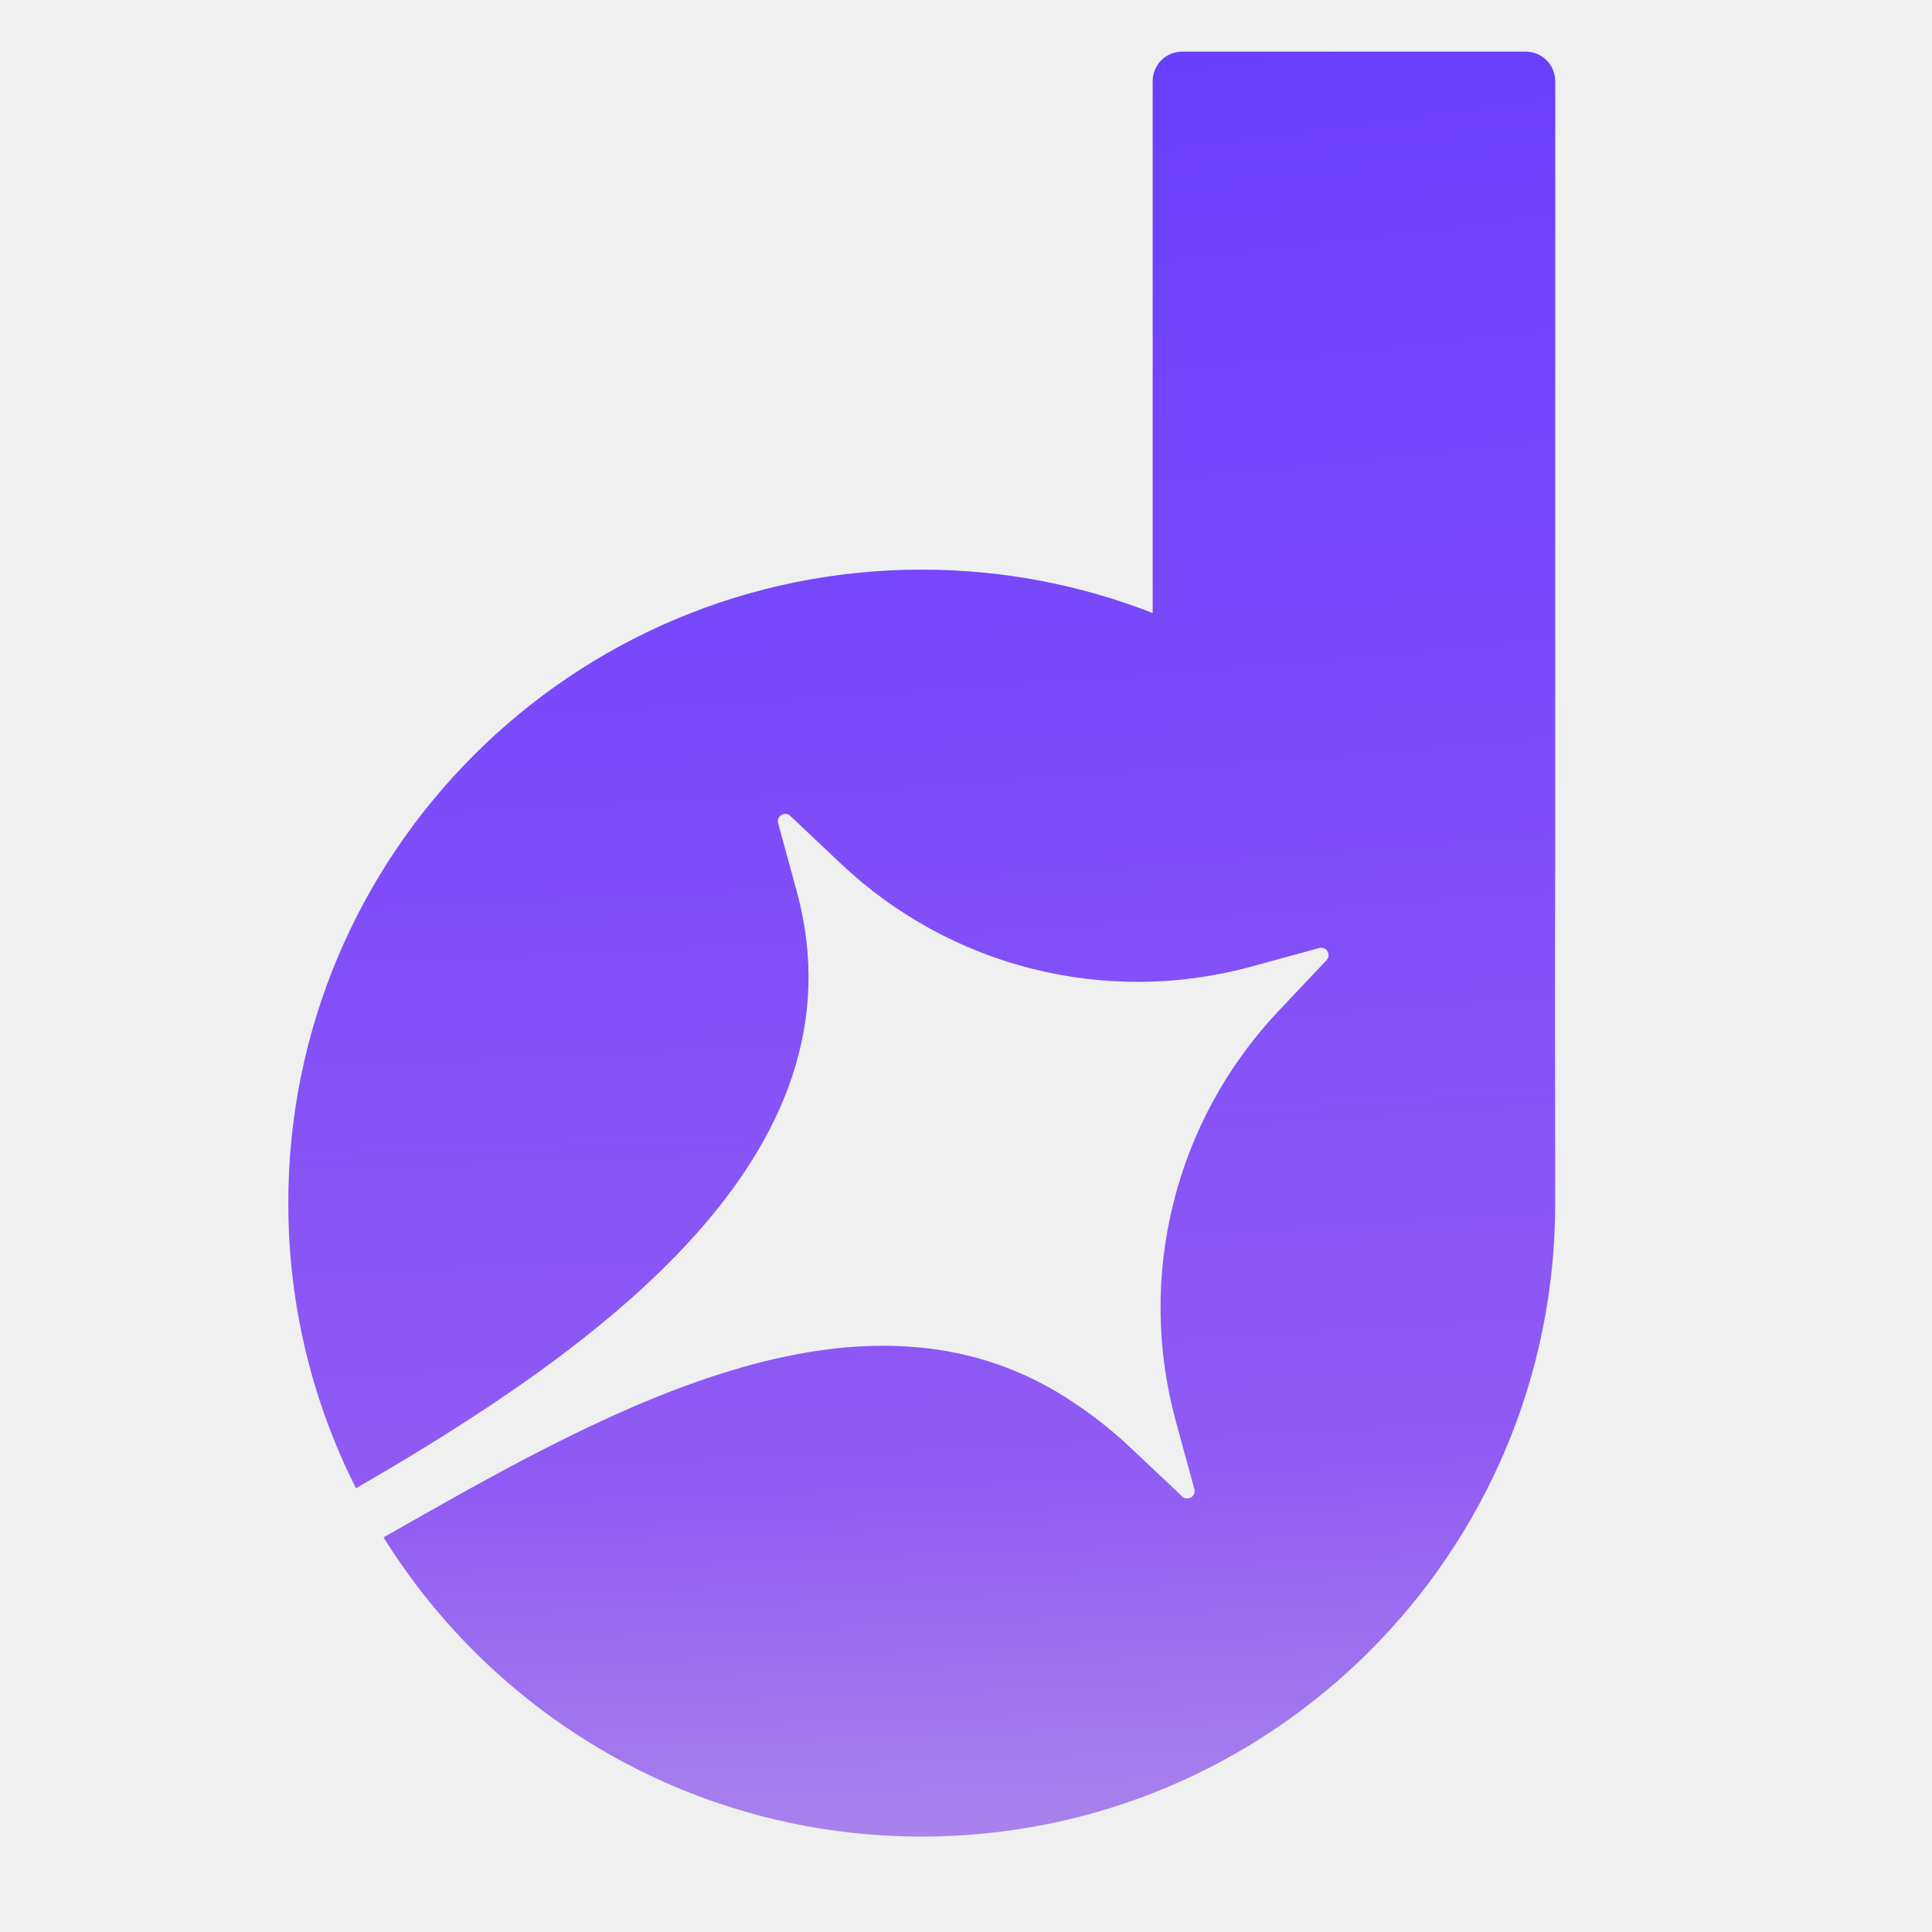
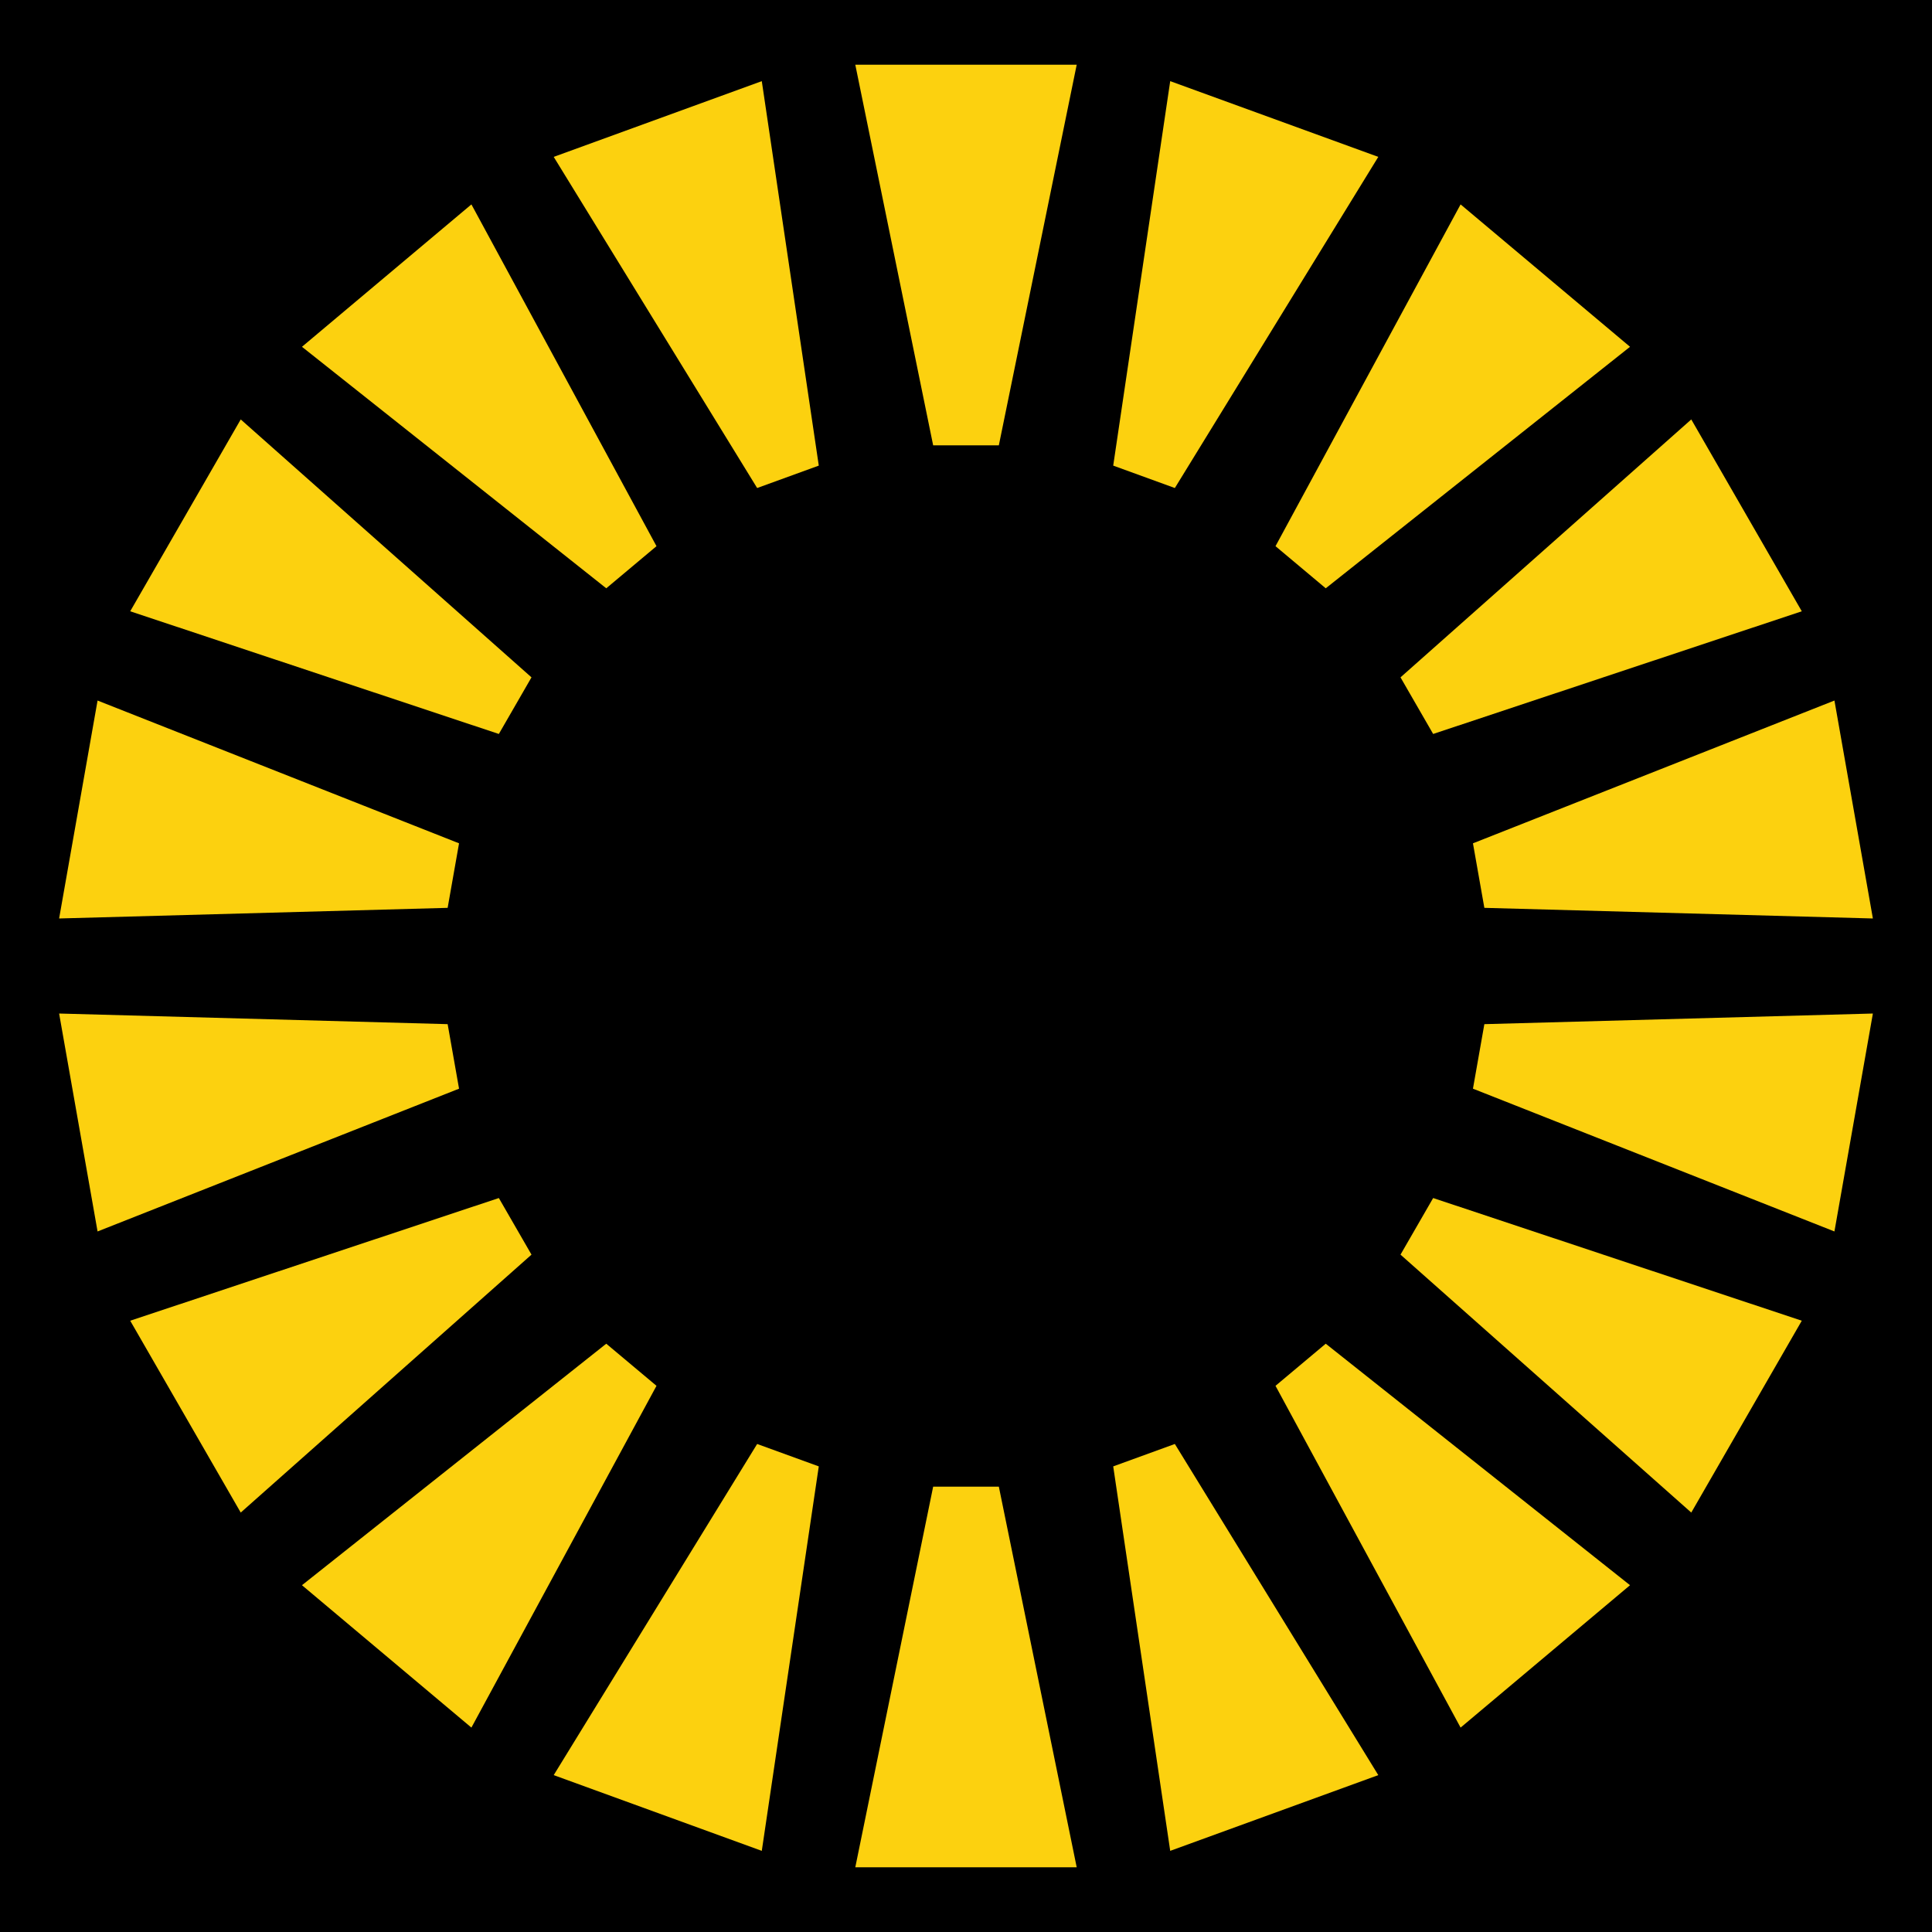
- <svg xmlns="http://www.w3.org/2000/svg" width="262" height="262" viewBox="0 0 262 262" fill="none">
-   <g clip-path="url(#clip0_31_75)" transform="translate(34, 0)">
-     <path d="M678.47 221.853C667.691 221.853 658.338 219.159 650.412 213.769C642.645 208.379 636.621 200.691 632.341 190.704C628.061 180.717 625.921 168.987 625.921 155.513C625.921 142.039 628.061 130.308 632.341 120.321C636.621 110.335 642.724 102.646 650.65 97.257C658.576 91.867 667.849 89.172 678.47 89.172C687.347 89.172 695.115 90.995 701.772 94.641C708.589 98.287 713.741 103.439 717.228 110.097V50.176H747.664V219H718.655L717.942 200.215C714.454 207.032 709.223 212.342 702.248 216.147C695.273 219.951 687.347 221.853 678.47 221.853ZM687.743 197.124C694.084 197.124 699.395 195.539 703.675 192.369C708.113 189.198 711.442 184.522 713.661 178.34C716.039 171.999 717.228 164.39 717.228 155.513C717.228 146.477 716.039 138.868 713.661 132.686C711.442 126.504 708.113 121.827 703.675 118.657C699.395 115.486 694.084 113.901 687.743 113.901C678.549 113.901 671.178 117.626 665.63 125.077C660.24 132.369 657.545 142.514 657.545 155.513C657.545 168.194 660.24 178.34 665.63 185.949C671.178 193.399 678.549 197.124 687.743 197.124Z" fill="url(#paint0_radial_31_75)" />
-     <path d="M541.208 221.853C527.892 221.853 517.192 218.841 509.108 212.818C501.023 206.635 496.981 198.075 496.981 187.137C496.981 176.2 500.389 167.64 507.205 161.457C514.022 155.275 524.405 150.836 538.354 148.142L580.442 139.819C580.442 130.784 578.381 124.047 574.259 119.608C570.138 115.011 564.035 112.712 555.95 112.712C548.658 112.712 542.872 114.456 538.592 117.943C534.471 121.272 531.617 126.107 530.032 132.448L499.121 131.021C501.657 117.547 507.839 107.243 517.668 100.11C527.496 92.818 540.257 89.172 555.95 89.172C574.021 89.172 587.654 93.769 596.848 102.963C606.201 111.999 610.877 124.998 610.877 141.959V188.089C610.877 191.418 611.432 193.716 612.542 194.984C613.81 196.252 615.633 196.886 618.011 196.886H622.053V219C621.102 219.317 619.517 219.555 617.297 219.713C615.237 219.872 613.097 219.951 610.877 219.951C605.646 219.951 600.97 219.159 596.848 217.573C592.727 215.83 589.556 212.897 587.337 208.775C585.118 204.495 584.008 198.709 584.008 191.418L586.624 193.32C585.356 198.868 582.582 203.861 578.302 208.3C574.18 212.58 568.949 215.909 562.608 218.287C556.267 220.664 549.134 221.853 541.208 221.853ZM547.39 199.74C554.206 199.74 560.072 198.392 564.986 195.698C569.9 193.003 573.704 189.277 576.399 184.522C579.094 179.766 580.442 174.139 580.442 167.64V160.506L547.628 167.164C540.812 168.591 535.897 170.731 532.885 173.584C530.032 176.279 528.605 179.846 528.605 184.284C528.605 189.198 530.191 193.003 533.361 195.698C536.69 198.392 541.366 199.74 547.39 199.74Z" fill="url(#paint1_radial_31_75)" />
-     <path d="M391.414 254.667V231.127H407.583C411.704 231.127 414.716 230.493 416.618 229.225C418.679 227.956 420.264 225.816 421.374 222.804L424.941 214.007H416.143L370.727 92.025H402.352L434.214 185.473L464.65 92.025H496.275L446.579 232.316C443.725 240.242 439.683 245.948 434.452 249.436C429.379 252.923 422.246 254.667 413.052 254.667H391.414Z" fill="url(#paint2_radial_31_75)" />
-     <path d="M227.022 219V50.176H283.138C310.087 50.176 330.774 57.547 345.199 72.29C359.783 86.874 367.075 107.719 367.075 134.826C367.075 161.774 359.941 182.54 345.675 197.124C331.408 211.708 311.038 219 284.565 219H227.022ZM257.934 192.131H283.138C300.734 192.131 313.812 187.375 322.372 177.864C330.932 168.353 335.212 154.007 335.212 134.826C335.212 115.328 330.932 100.823 322.372 91.312C313.812 81.801 300.734 77.045 283.138 77.045H257.934V192.131Z" fill="url(#paint3_radial_31_75)" />
-     <path d="M172.905 7C175.114 7 176.905 8.791 176.905 11V117.027C176.836 132.404 176.905 147.784 176.905 163.154C176.905 210.598 138.444 249.059 91 249.06C60.191 249.06 33.171 232.842 18.01 208.478L21.781 206.339C49.706 190.498 83.113 172.306 110.311 189.365C113.524 191.381 116.566 193.725 119.383 196.384L126.317 202.93C127.052 203.623 128.235 202.913 127.969 201.938L125.454 192.74C120.073 173.056 125.335 151.99 139.342 137.149L145.888 130.215C146.581 129.48 145.871 128.297 144.896 128.563L135.698 131.079C116.014 136.461 94.948 131.197 80.107 117.19L73.173 110.645C72.438 109.951 71.255 110.661 71.522 111.636L74.036 120.834C83.836 156.679 46.969 182.951 14.273 201.826C8.403 190.203 5.094 177.065 5.094 163.154C5.094 115.71 43.556 77.248 91 77.248C102.05 77.248 112.613 79.335 122.315 83.135V11C122.316 8.791 124.106 7 126.315 7H172.905Z" fill="url(#paint4_radial_31_75)" />
+ <svg xmlns="http://www.w3.org/2000/svg" viewBox="0 0 100 100" width="1024" height="1024">
+   <rect width="100" height="100" fill="#000000" />
+   <g fill="#fcd10f">
+     <path d="M44.27,3.35 L55.73,3.35 L51.70,23.05 L48.30,23.05 Z" />
+     <path d="M60.57,4.20 L71.34,8.12 L60.81,25.26 L57.62,24.10 Z" />
+     <path d="M75.60,10.58 L84.37,17.95 L68.62,30.45 L66.02,28.27 Z" />
+     <path d="M87.54,21.71 L93.26,31.64 L74.18,37.99 L72.49,35.06 Z" />
+     <path d="M94.95,36.26 L96.94,47.54 L76.83,46.99 L76.24,43.65 Z" />
+     <path d="M96.94,52.46 L94.95,63.74 L76.24,56.35 L76.83,53.01 Z" />
+     <path d="M93.26,68.36 L87.54,78.29 L72.49,64.94 L74.18,62.01 Z" />
+     <path d="M84.37,82.05 L75.60,89.42 L66.02,71.73 L68.62,69.55 Z" />
+     <path d="M71.34,91.88 L60.57,95.80 L57.62,75.90 L60.81,74.74 Z" />
+     <path d="M55.73,96.65 L44.27,96.65 L48.30,76.95 L51.70,76.95 Z" />
+     <path d="M39.43,95.80 L28.66,91.88 L39.19,74.74 L42.38,75.90 Z" />
+     <path d="M24.40,89.42 L15.63,82.05 L31.38,69.55 L33.98,71.73 Z" />
+     <path d="M12.46,78.29 L6.74,68.36 L25.82,62.01 L27.51,64.94 Z" />
+     <path d="M5.05,63.74 L3.06,52.46 L23.17,53.01 L23.76,56.35 Z" />
+     <path d="M3.06,47.54 L5.05,36.26 L23.76,43.65 L23.17,46.99 Z" />
+     <path d="M6.74,31.64 L12.46,21.71 L27.51,35.06 L25.82,37.99 Z" />
+     <path d="M15.63,17.95 L24.40,10.58 L33.98,28.27 L31.38,30.45 Z" />
+     <path d="M28.66,8.12 L39.43,4.20 L42.38,24.10 L39.19,25.26 Z" />
  </g>
-   <defs>
-     <radialGradient id="paint0_radial_31_75" cx="0" cy="0" r="1" gradientTransform="matrix(948 397 -1407.85 306.453 -115.5 -142)" gradientUnits="userSpaceOnUse">
-       <stop offset="0.048" stop-color="#100C30" />
-       <stop offset="0.304" stop-color="#653BFF" />
-       <stop offset="0.7" stop-color="#905BF4" />
-       <stop offset="1" stop-color="#D9D9D9" />
-     </radialGradient>
-     <radialGradient id="paint1_radial_31_75" cx="0" cy="0" r="1" gradientTransform="matrix(948 397 -1407.85 306.453 -115.5 -142)" gradientUnits="userSpaceOnUse">
-       <stop offset="0.048" stop-color="#100C30" />
-       <stop offset="0.304" stop-color="#653BFF" />
-       <stop offset="0.7" stop-color="#905BF4" />
-       <stop offset="1" stop-color="#D9D9D9" />
-     </radialGradient>
-     <radialGradient id="paint2_radial_31_75" cx="0" cy="0" r="1" gradientTransform="matrix(948 397 -1407.85 306.453 -115.5 -142)" gradientUnits="userSpaceOnUse">
-       <stop offset="0.048" stop-color="#100C30" />
-       <stop offset="0.304" stop-color="#653BFF" />
-       <stop offset="0.7" stop-color="#905BF4" />
-       <stop offset="1" stop-color="#D9D9D9" />
-     </radialGradient>
-     <radialGradient id="paint3_radial_31_75" cx="0" cy="0" r="1" gradientTransform="matrix(948 397 -1407.85 306.453 -115.5 -142)" gradientUnits="userSpaceOnUse">
-       <stop offset="0.048" stop-color="#100C30" />
-       <stop offset="0.304" stop-color="#653BFF" />
-       <stop offset="0.7" stop-color="#905BF4" />
-       <stop offset="1" stop-color="#D9D9D9" />
-     </radialGradient>
-     <radialGradient id="paint4_radial_31_75" cx="0" cy="0" r="1" gradientTransform="matrix(948 397 -1407.85 306.453 -115.5 -142)" gradientUnits="userSpaceOnUse">
-       <stop offset="0.048" stop-color="#100C30" />
-       <stop offset="0.304" stop-color="#653BFF" />
-       <stop offset="0.7" stop-color="#905BF4" />
-       <stop offset="1" stop-color="#D9D9D9" />
-     </radialGradient>
-     <clipPath id="clip0_31_75">
-       <rect width="194" height="262" fill="white" />
-     </clipPath>
-   </defs>
</svg>
